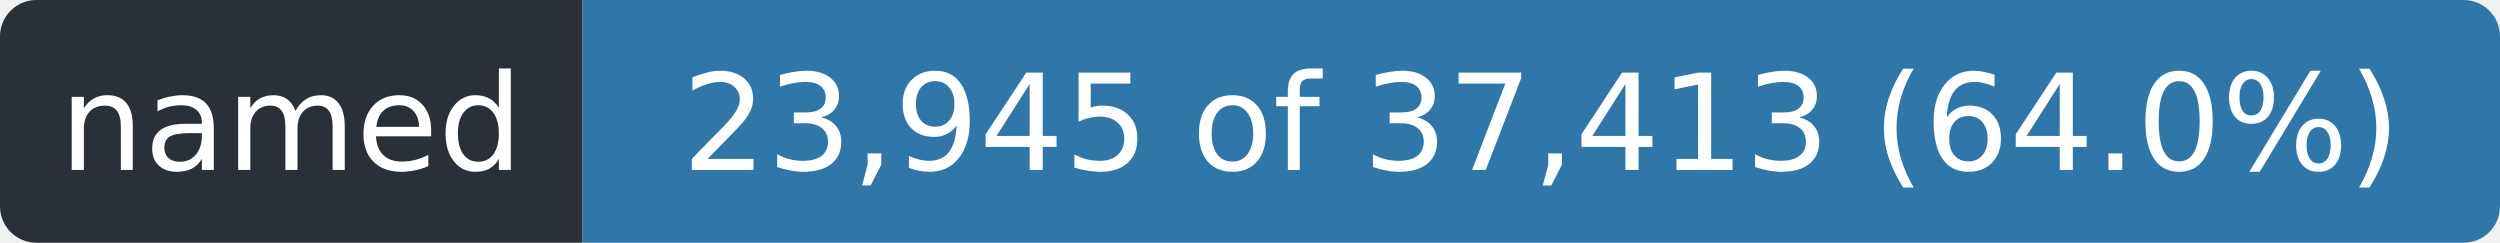
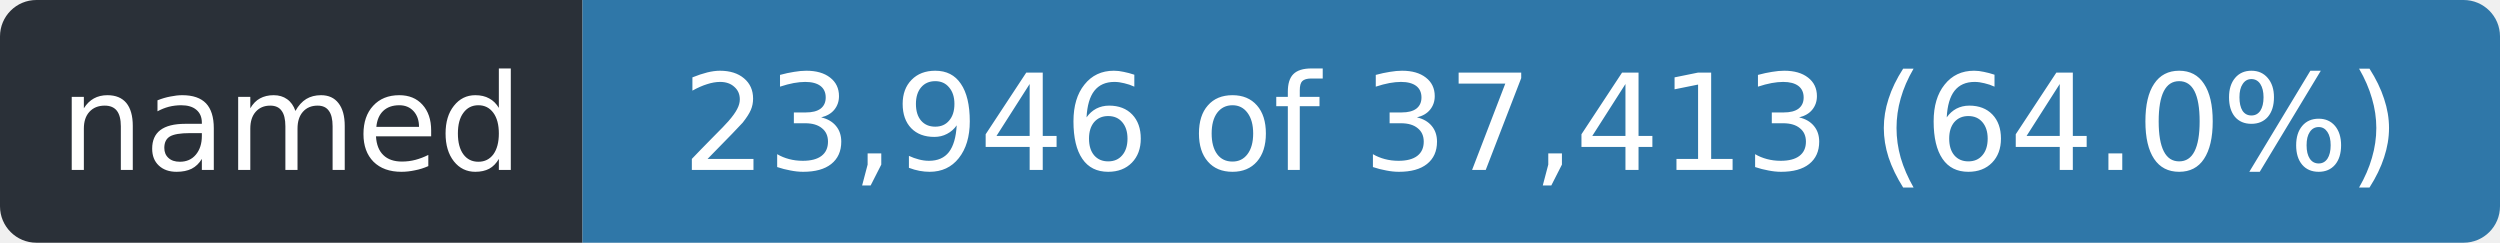
- <svg xmlns="http://www.w3.org/2000/svg" width="206" height="20" role="img" aria-label="named: 23,945 of 37,413 (64.0%)">
+ <svg xmlns="http://www.w3.org/2000/svg" width="206" height="20" role="img" aria-label="named: 23,946 of 37,413 (64.0%)">
  <clipPath id="r">
    <rect width="206" height="20" rx="3" />
  </clipPath>
  <g clip-path="url(#r)">
    <rect width="48" height="20" fill="#2a3038" />
    <rect x="48" width="158" height="20" fill="#2f77a8" />
  </g>
  <g fill="#fff" font-family="Verdana,Geneva,DejaVu Sans,sans-serif" font-size="11" text-anchor="middle">
    <text x="24.0" y="14" textLength="36">named</text>
-     <text x="127.0" y="14" textLength="146">23,945 of 37,413 (64.0%)</text>
+     <text x="127.0" y="14" textLength="146">23,946 of 37,413 (64.0%)</text>
  </g>
</svg>
